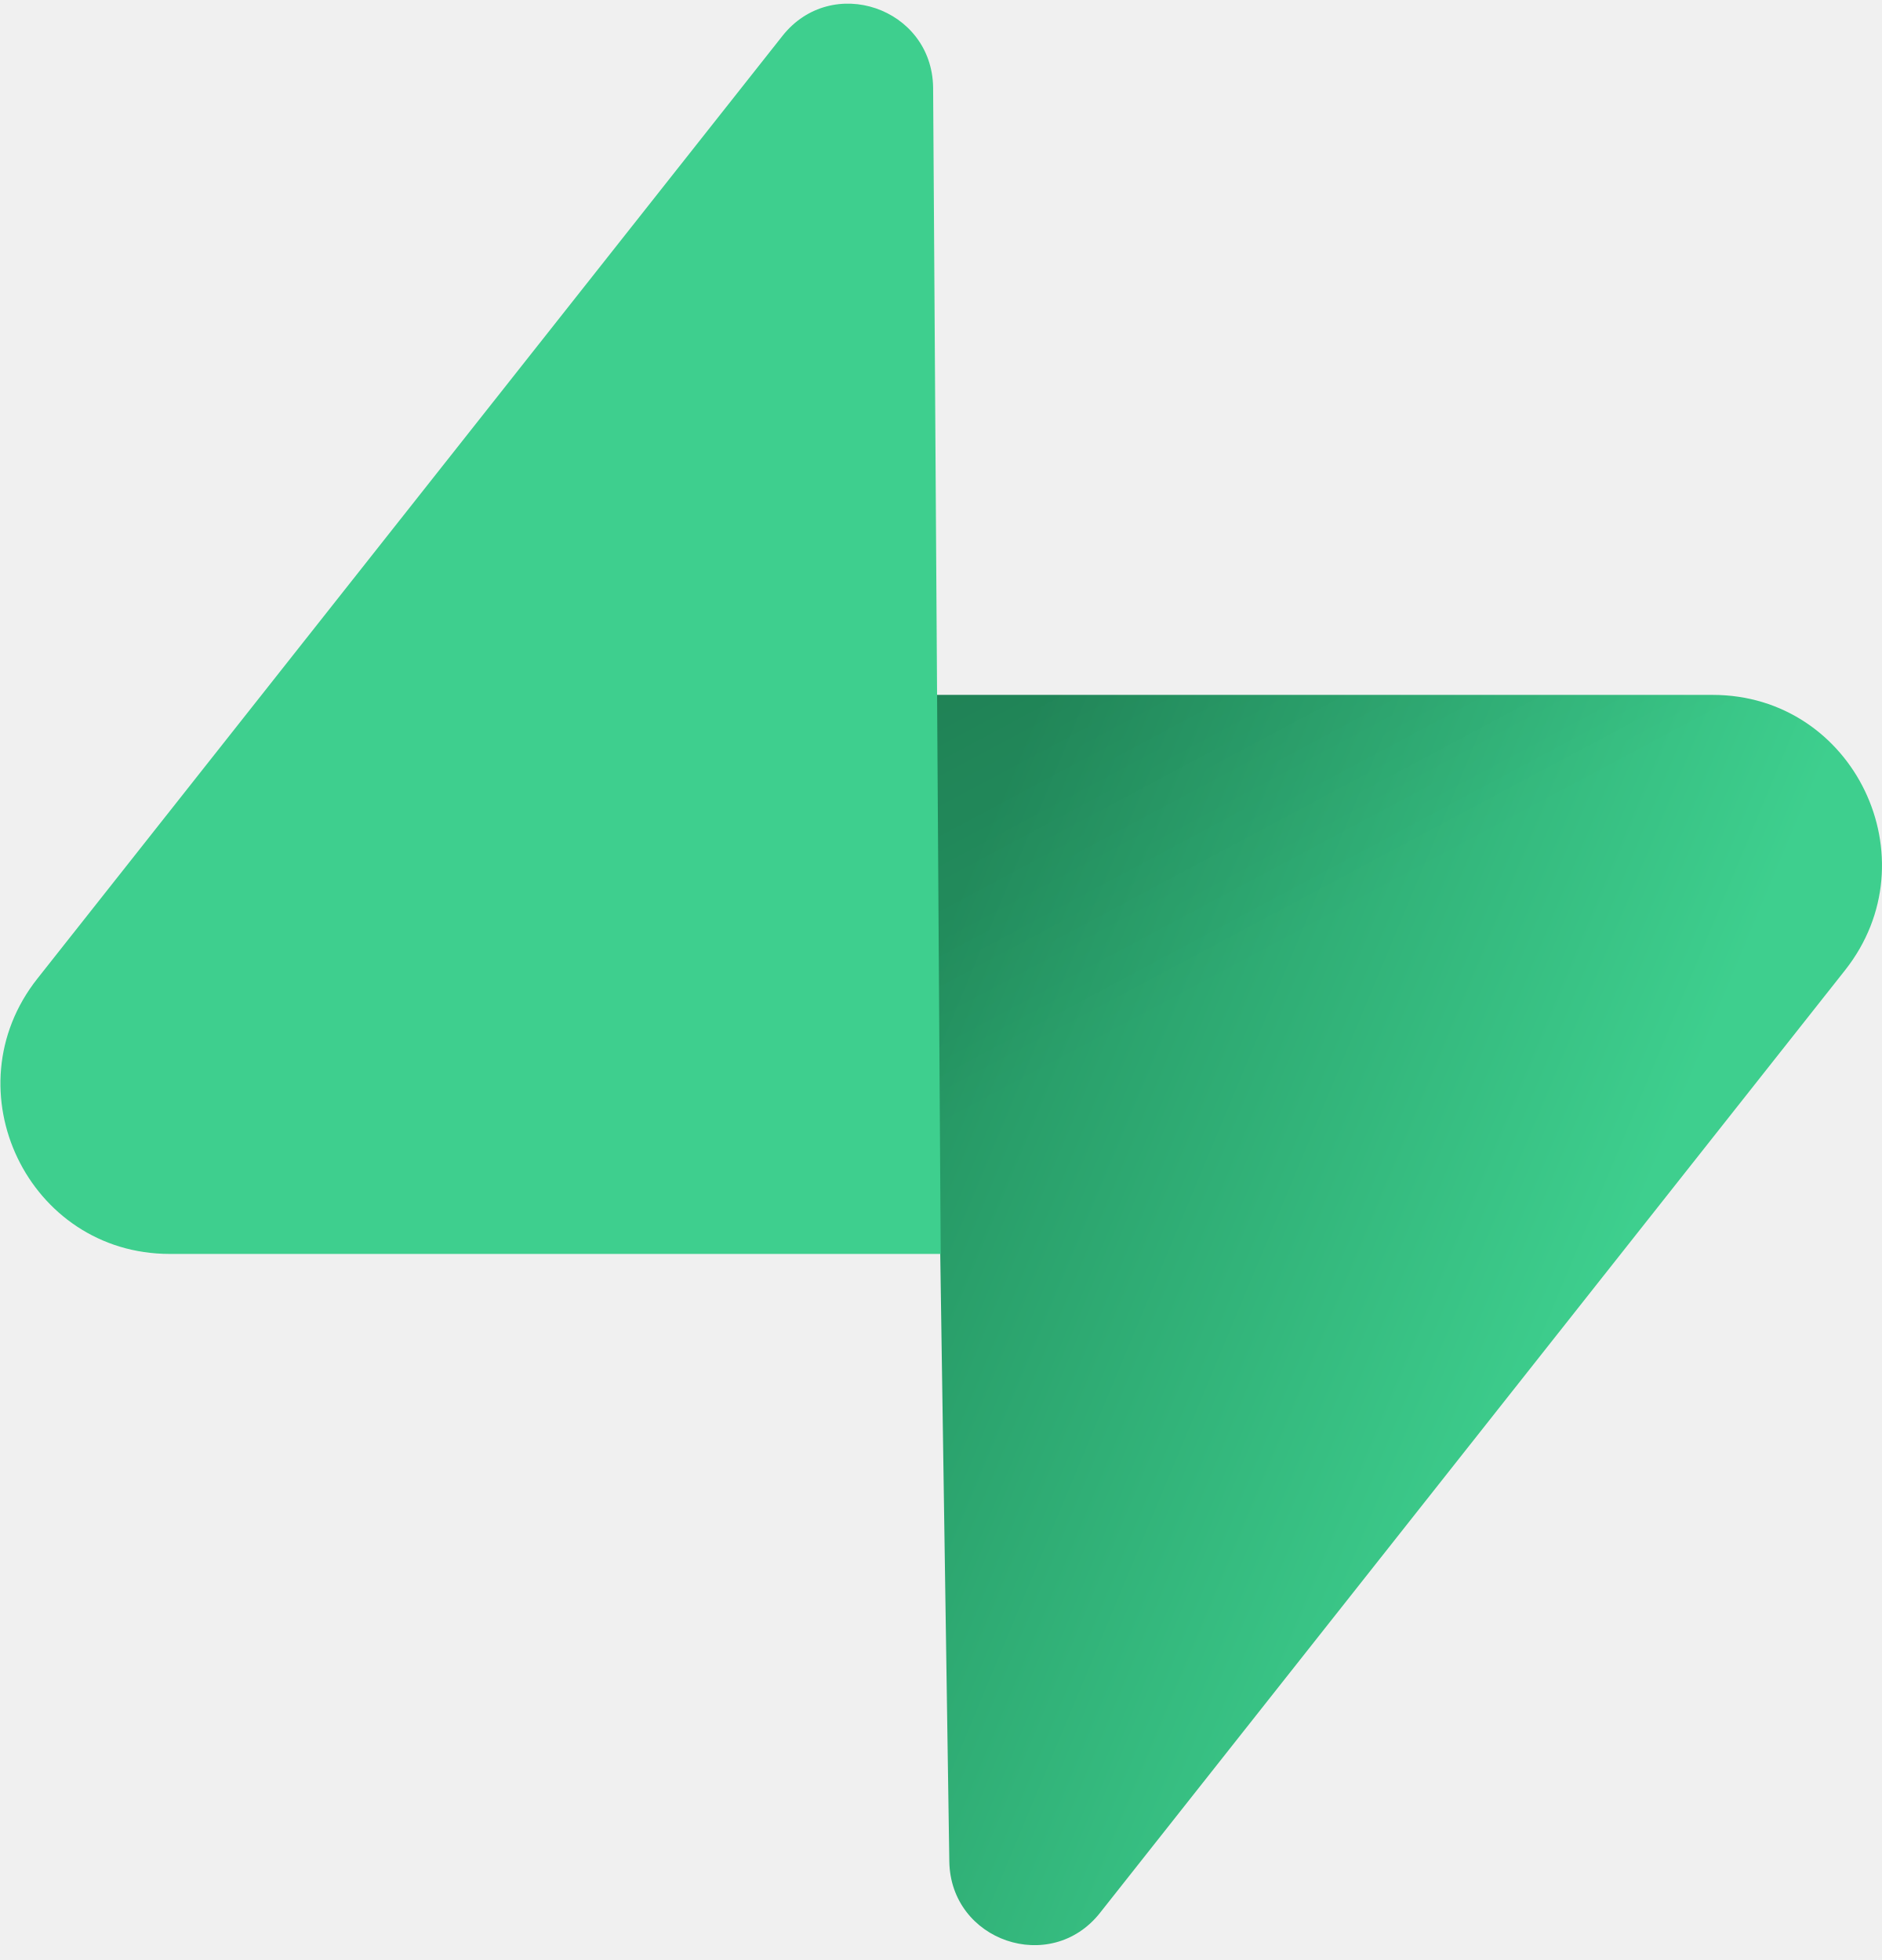
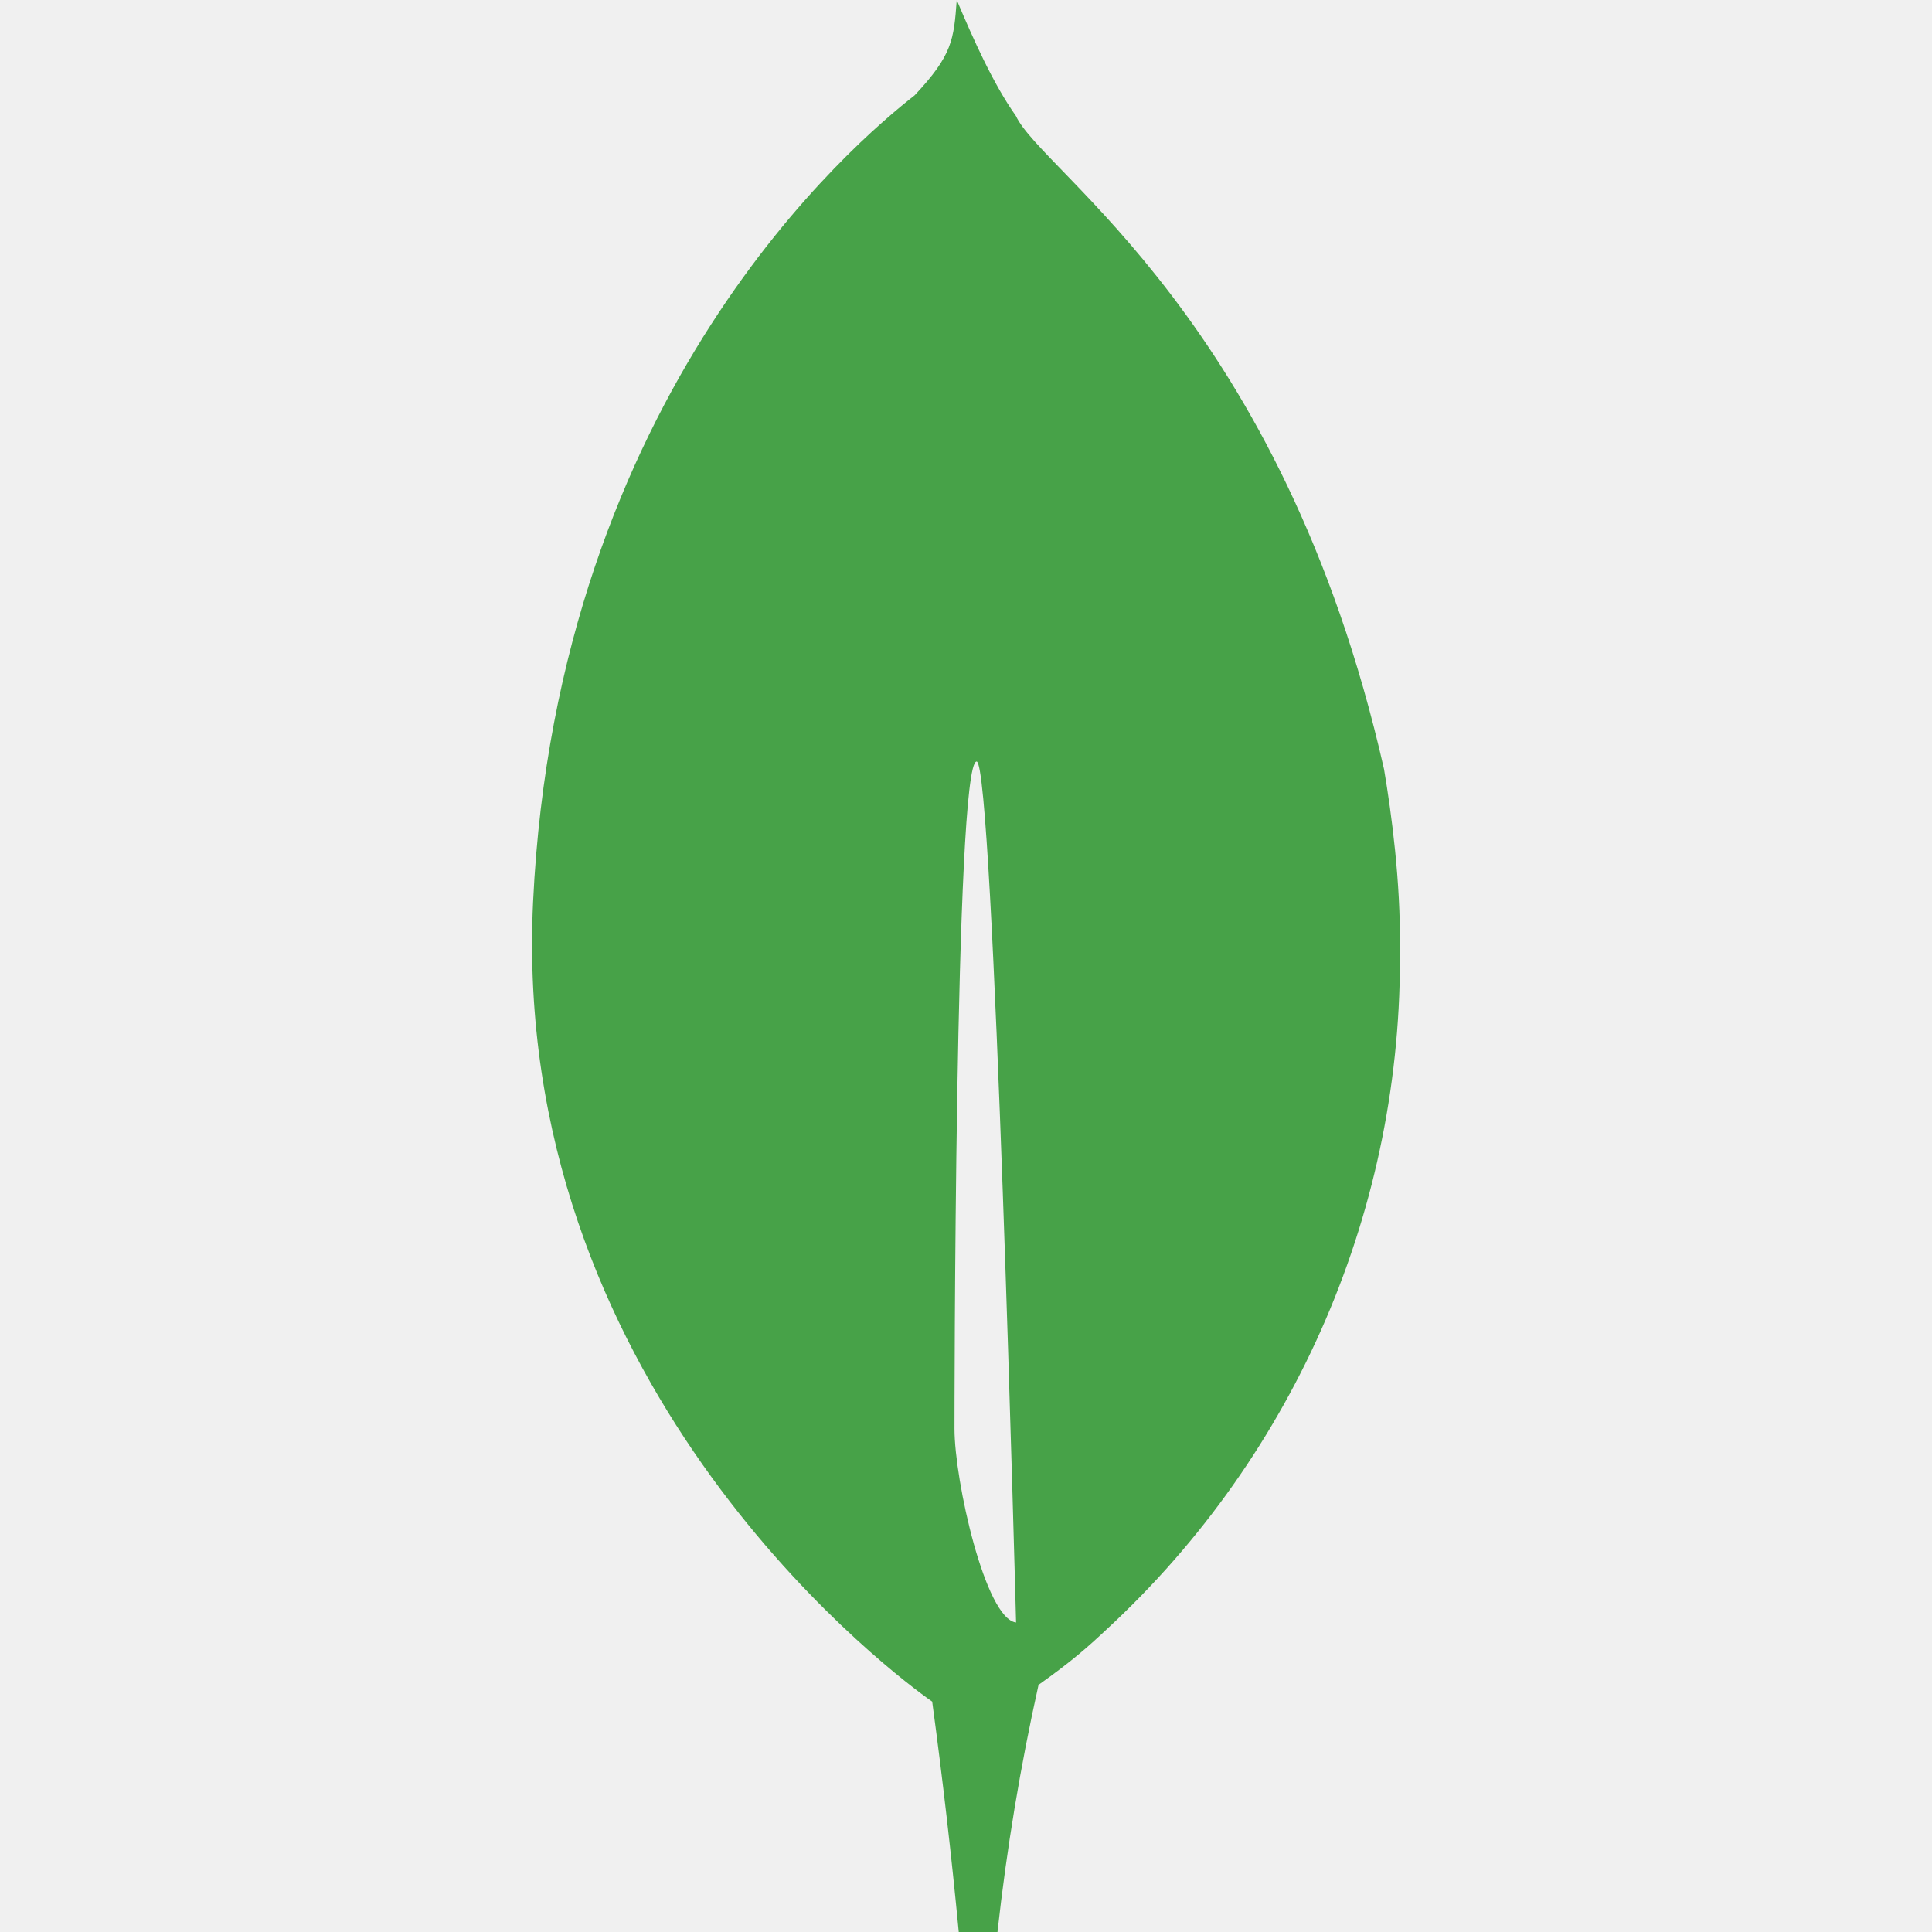
- <svg xmlns="http://www.w3.org/2000/svg" width="48" height="50" viewBox="0 0 48 50" fill="none">
-   <g clip-path="url(#clip0_114_318)">
-     <path d="M28.055 48.798C26.796 50.392 24.242 49.519 24.212 47.484L23.768 17.727H43.682C47.288 17.727 49.3 21.913 47.057 24.751L28.055 48.798Z" fill="url(#paint0_linear_114_318)" />
-     <path d="M28.055 48.798C26.796 50.392 24.242 49.519 24.212 47.484L23.768 17.727H43.682C47.288 17.727 49.3 21.913 47.057 24.751L28.055 48.798Z" fill="url(#paint1_linear_114_318)" fill-opacity="0.2" />
-     <path d="M19.956 0.916C21.215 -0.677 23.769 0.196 23.799 2.231L23.993 31.988H4.329C0.722 31.988 -1.289 27.802 0.954 24.964L19.956 0.916Z" fill="#3ECF8E" />
-   </g>
-   <defs>
-     <linearGradient id="paint0_linear_114_318" x1="23.768" y1="24.325" x2="41.492" y2="31.723" gradientUnits="userSpaceOnUse">
-       <stop stop-color="#249361" />
-       <stop offset="1" stop-color="#3ECF8E" />
-     </linearGradient>
-     <linearGradient id="paint1_linear_114_318" x1="15.922" y1="13.53" x2="24.053" y2="28.765" gradientUnits="userSpaceOnUse">
-       <stop />
-       <stop offset="1" stop-opacity="0" />
-     </linearGradient>
-     <clipPath id="clip0_114_318">
-       <rect width="48" height="50" fill="white" />
-     </clipPath>
-   </defs>
+ <svg xmlns="http://www.w3.org/2000/svg" viewBox="0 0 24 24" fill="none">
+   <path fill="#47A248" d="M17.193 9.555c-1.264-5.58-4.252-7.414-4.573-8.115-.28-.394-.53-.954-.735-1.44-.036.495-.055.685-.523 1.184-.723.566-4.438 3.682-4.74 10.02-.282 5.912 4.27 9.435 4.888 9.884l.07.05A73.49 73.49 0 0 1 11.91 24h.481c.114-1.032.284-2.056.51-3.07.417-.296.604-.463.85-.693a11.342 11.342 0 0 0 3.639-8.464c.01-.814-.103-1.662-.197-2.218zm-5.336 8.195s0-8.291.275-8.29c.213 0 .49 10.695.49 10.695-.381-.045-.765-1.76-.765-2.405z" />
</svg>
